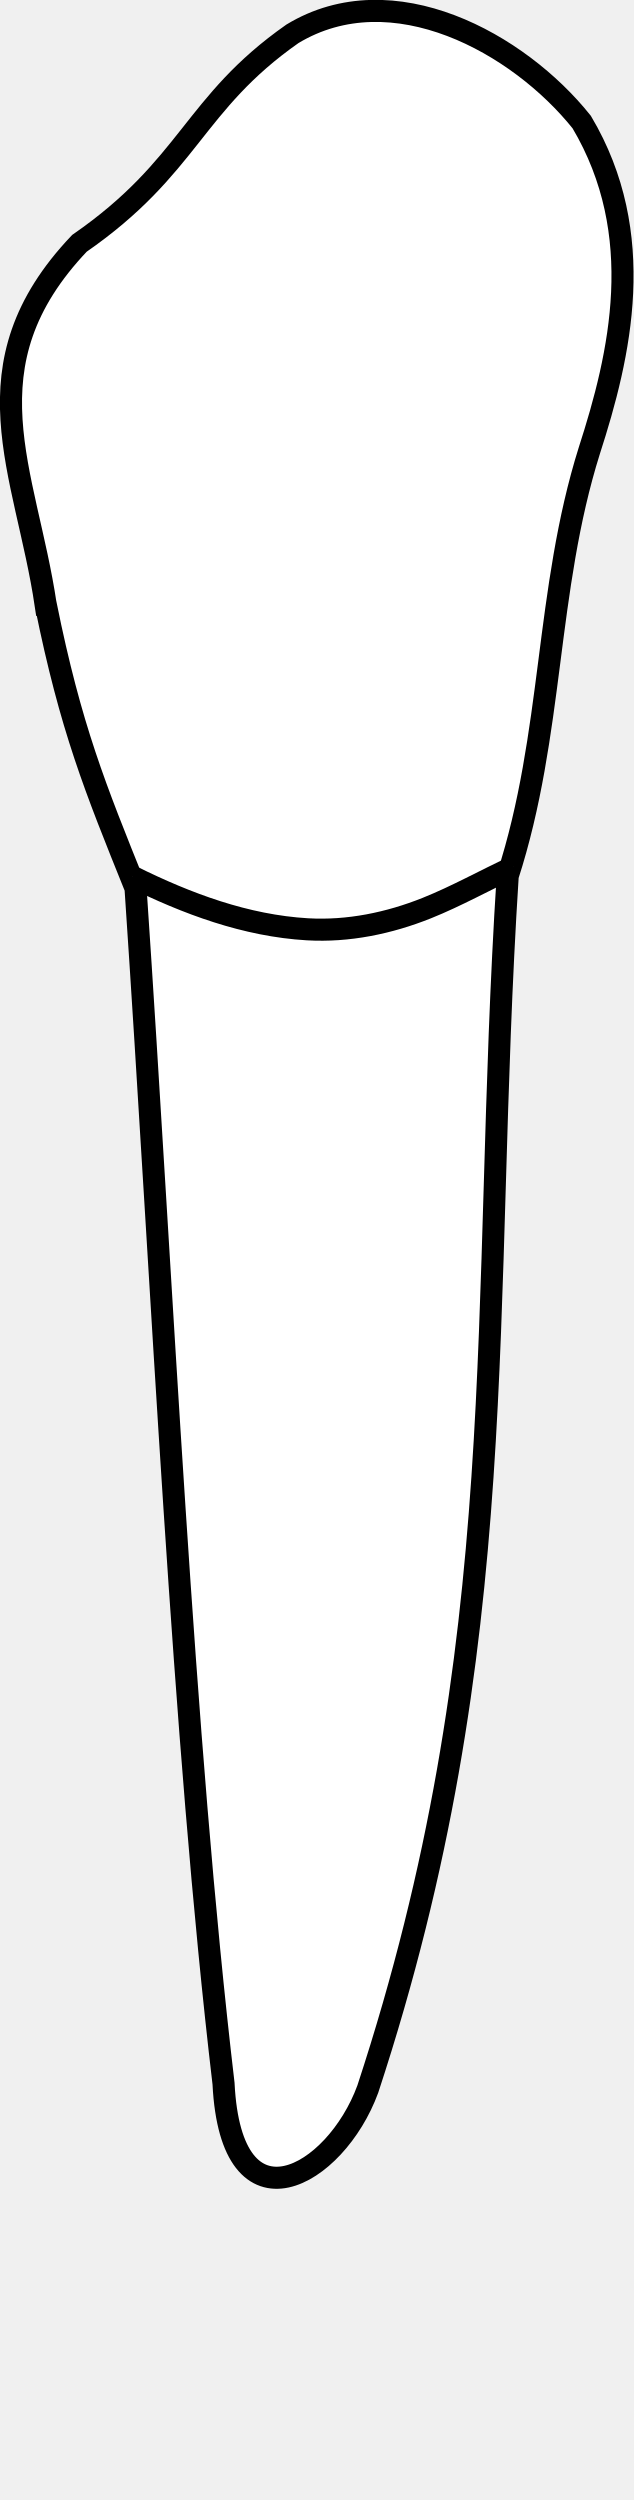
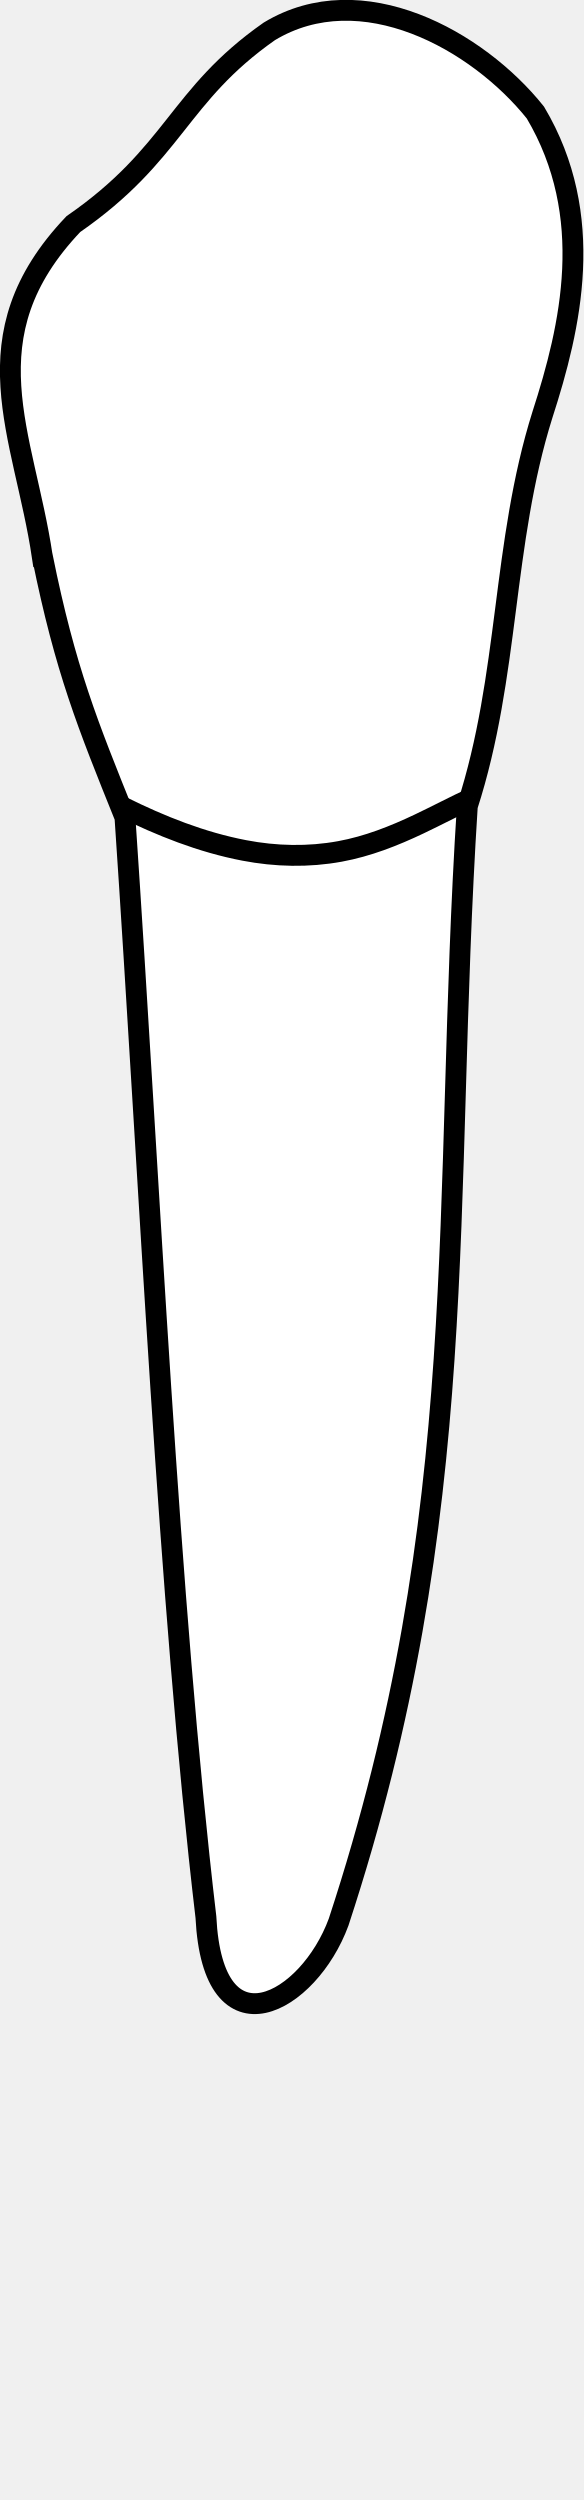
- <svg xmlns="http://www.w3.org/2000/svg" width="7.602" height="30" viewBox="0 0 7.602 30" version="1.1" id="svg8">
+ <svg xmlns="http://www.w3.org/2000/svg" width="28" height="120" viewBox="0 0 28 120" version="1.1" id="svg8">
  <defs id="defs2">
    </defs>
  <g style="display:inline" id="layer4" transform="translate(-86.74446,-209.7942)">
-     <g id="g1632" style="fill:#ffffff" transform="translate(-5.503135,50.27086)">
-       <path id="path1620" style="fill:#ffffff;stroke:#000000;stroke-width:0.265px;stroke-linecap:butt;stroke-linejoin:miter;stroke-opacity:1" d="m 92.797,166.782 c 0.301,1.483 0.59,2.189 1.077,3.399 0.329,4.864 0.565,10.181 1.056,14.346 0.091,1.83 1.342,1.126 1.731,0.066 1.764,-5.369 1.346,-9.364 1.679,-14.558 0.552,-1.709 0.45,-3.419 0.98,-5.106 0.37,-1.145 0.709,-2.592 -0.092,-3.941 -0.757,-0.948 -2.271,-1.785 -3.471,-1.059 -1.198,0.84 -1.228,1.594 -2.556,2.514 -1.396,1.469 -0.643,2.736 -0.405,4.339 z" />
-       <path style="fill:#ffffff;stroke:#000000;stroke-width:0.265px;stroke-linecap:butt;stroke-linejoin:miter;stroke-opacity:1" d="m 93.833,170.042 c 0.658,0.326 1.365,0.59 2.105,0.633 0.489,0.028 0.978,-0.073 1.432,-0.255 0.359,-0.144 0.696,-0.334 1.046,-0.496" id="path1626" />
+     <g id="g1632" style="fill:#ffffff;stroke-width:0.272;stroke-dasharray:none" transform="matrix(3.679701,0,0,3.679701,-252.6859,-377.1908)">
+       <path id="path1620" style="fill:#ffffff;stroke:#000000;stroke-width:0.272;stroke-linecap:butt;stroke-linejoin:miter;stroke-dasharray:none;stroke-opacity:1" d="m 92.797,166.782 c 0.301,1.483 0.59,2.189 1.077,3.399 0.329,4.864 0.565,10.181 1.056,14.346 0.091,1.83 1.342,1.126 1.731,0.066 1.764,-5.369 1.346,-9.364 1.679,-14.558 0.552,-1.709 0.45,-3.419 0.98,-5.106 0.37,-1.145 0.709,-2.592 -0.092,-3.941 -0.757,-0.948 -2.271,-1.785 -3.471,-1.059 -1.198,0.84 -1.228,1.594 -2.556,2.514 -1.396,1.469 -0.643,2.736 -0.405,4.339 z" />
+       <path style="fill:#ffffff;stroke:#000000;stroke-width:0.272;stroke-linecap:butt;stroke-linejoin:miter;stroke-dasharray:none;stroke-opacity:1" d="m 93.833,170.042 c 0.507,0.252 1.039,0.464 1.597,0.571 0.411,0.079 0.836,0.089 1.249,0.013 0.36,-0.066 0.703,-0.201 1.033,-0.358 0.236,-0.112 0.467,-0.235 0.705,-0.345" id="path1626" />
    </g>
  </g>
</svg>
